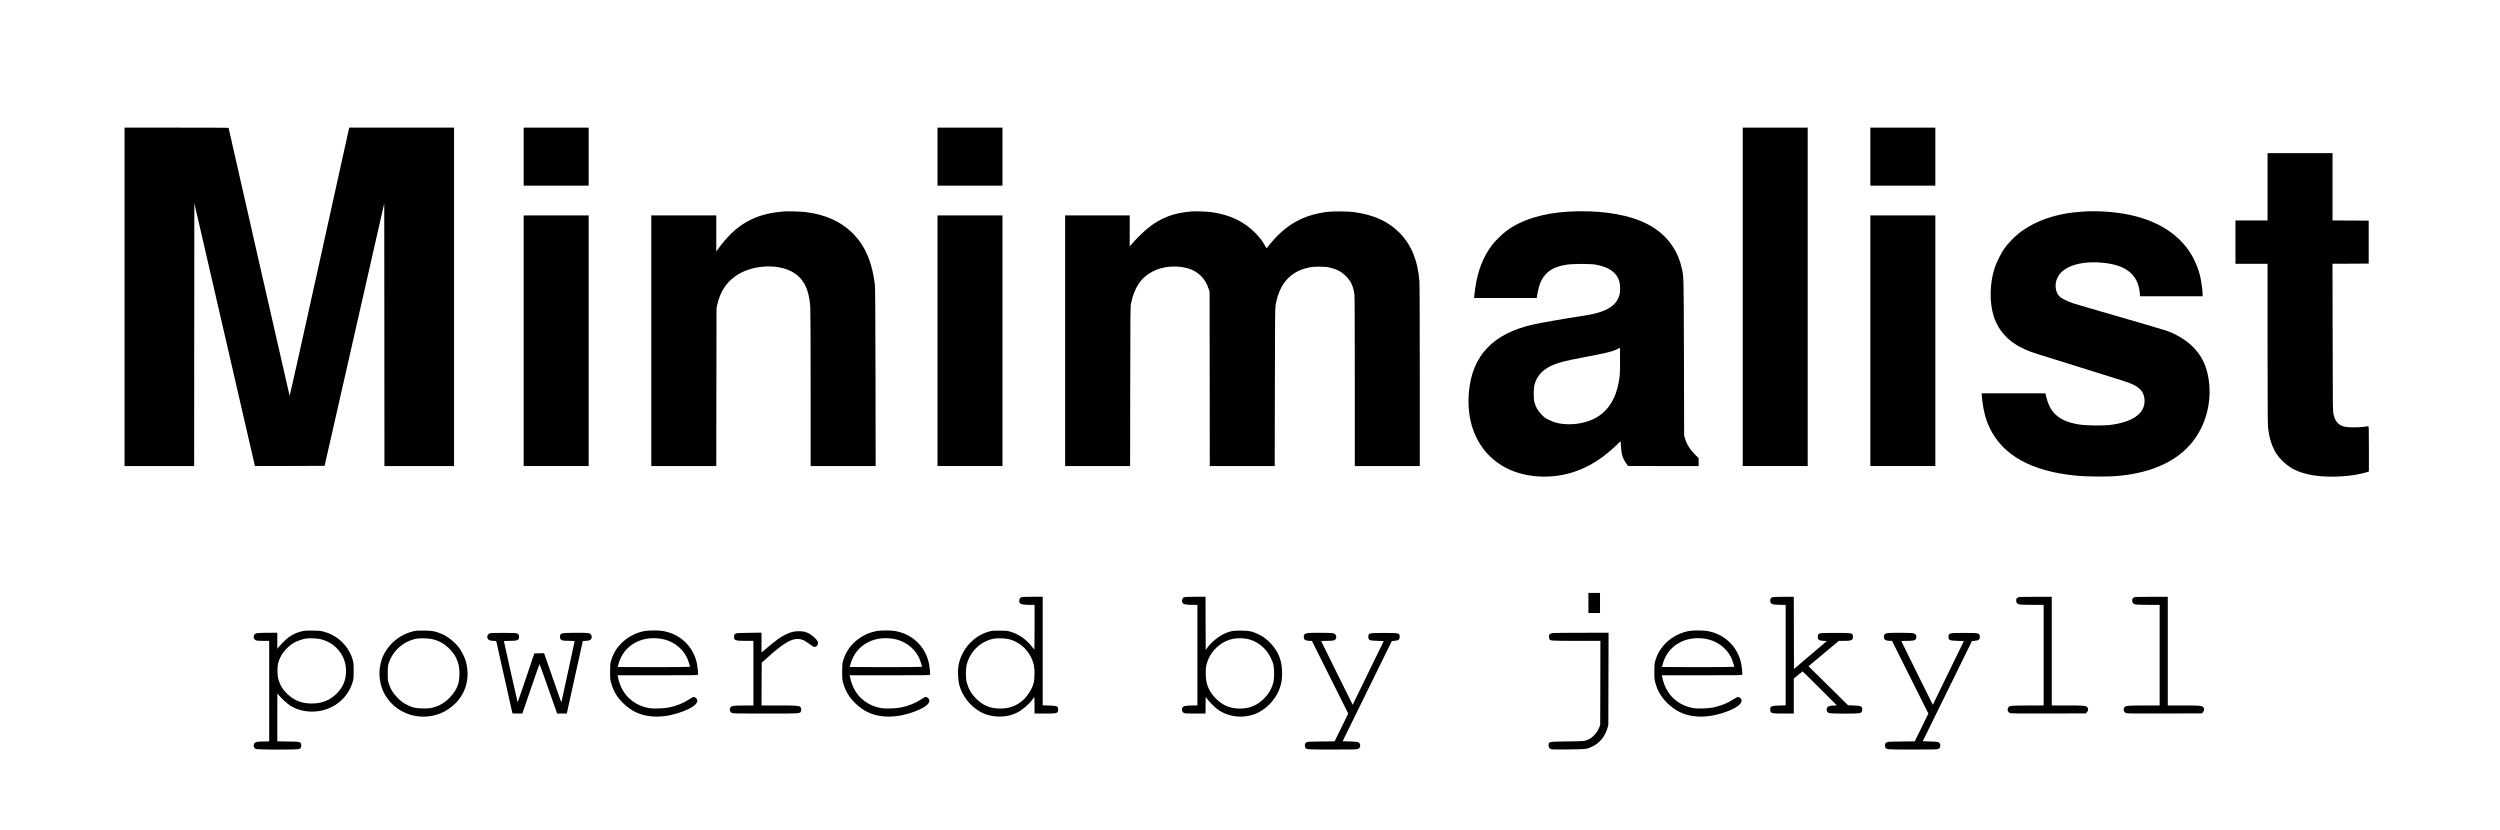
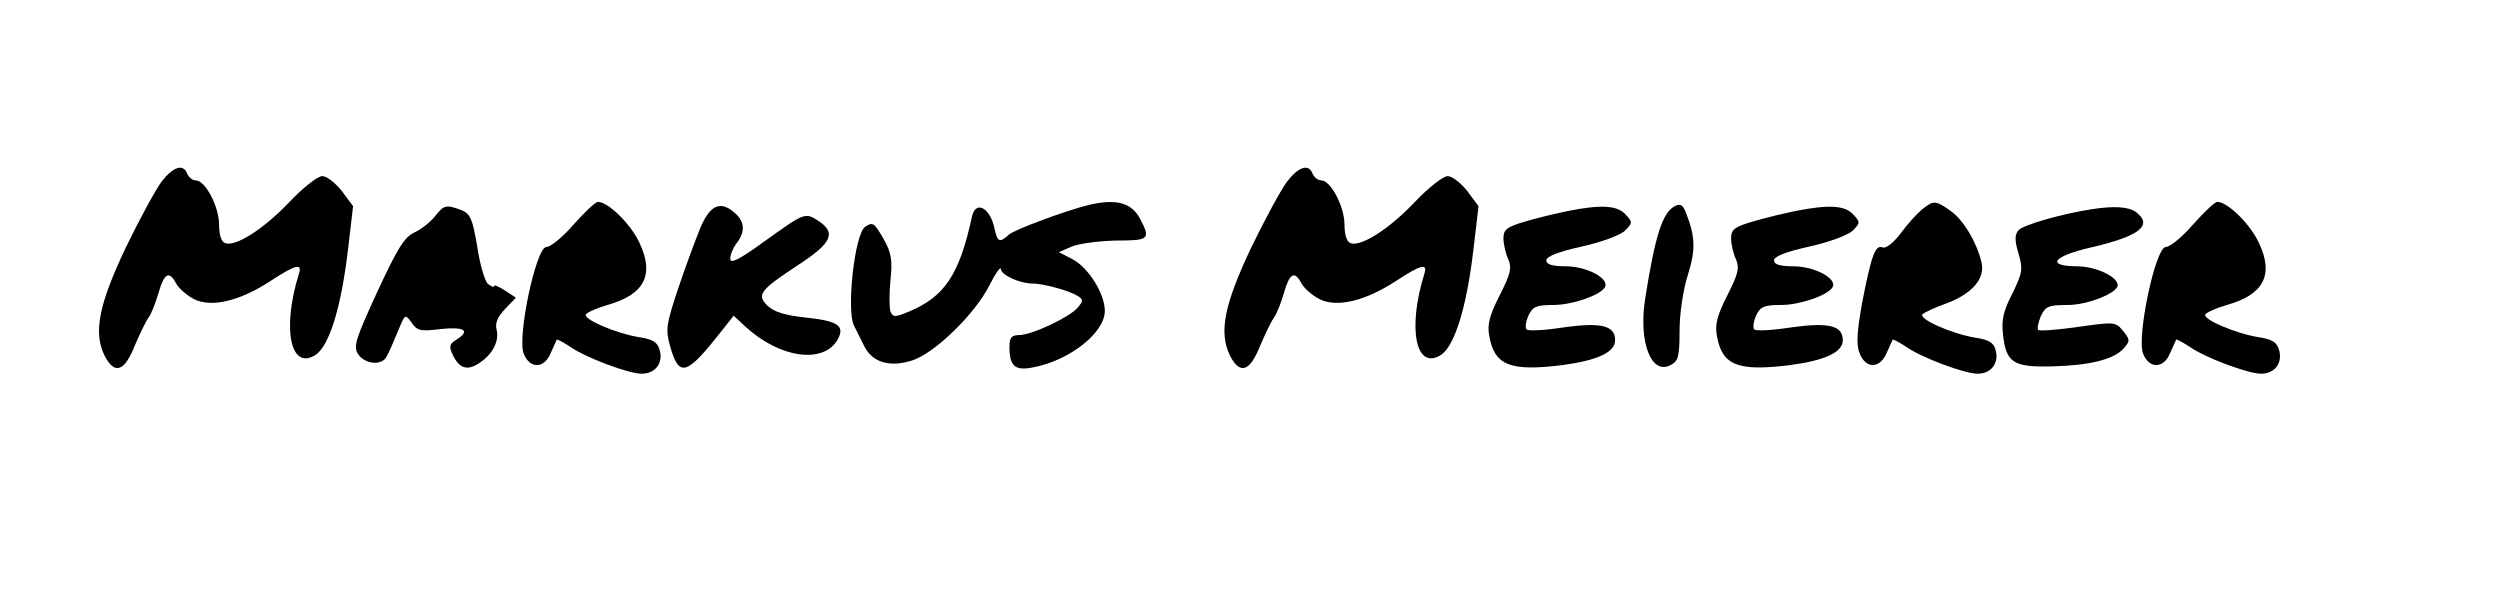
- <svg xmlns="http://www.w3.org/2000/svg" version="1.0" width="6464pt" height="2144pt" viewBox="0 0 6464 2144" preserveAspectRatio="xMidYMid meet">
-   <g transform="translate(0,2144) scale(0.1,-0.1)" fill="#000000" stroke="none">
-     <path d="M3220 13765 l0 -4375 900 0 900 0 2 3397 3 3398 769 -3335 c423 -1834 775 -3363 783 -3398 l15 -62 900 2 901 3 771 3395 771 3394 3 -3397 2 -3397 900 0 900 0 0 4375 0 4375 -1355 0 -1354 0 -9 -32 c-5 -18 -350 -1582 -768 -3476 -462 -2097 -762 -3435 -766 -3425 -7 16 -1578 6915 -1578 6928 0 3 -605 5 -1345 5 l-1345 0 0 -4375z" />
-     <path d="M13540 17390 l0 -750 840 0 840 0 0 750 0 750 -840 0 -840 0 0 -750z" />
-     <path d="M24240 17390 l0 -750 840 0 840 0 0 750 0 750 -840 0 -840 0 0 -750z" />
-     <path d="M45060 13765 l0 -4375 840 0 840 0 0 4375 0 4375 -840 0 -840 0 0 -4375z" />
-     <path d="M48360 17390 l0 -750 840 0 840 0 0 750 0 750 -840 0 -840 0 0 -750z" />
-     <path d="M58630 16610 l0 -870 -415 0 -415 0 0 -560 0 -560 415 0 415 0 0 -2047 c0 -1355 4 -2087 11 -2163 26 -284 103 -528 226 -713 99 -149 281 -310 446 -394 283 -143 681 -206 1163 -183 115 6 270 19 344 30 128 19 343 66 403 89 l27 11 0 585 c0 461 -3 585 -12 585 -7 0 -60 -7 -118 -15 -137 -19 -394 -19 -481 -1 -173 37 -257 127 -302 320 -21 90 -21 103 -24 1993 l-4 1903 468 2 468 3 0 555 0 555 -467 3 -468 2 0 870 0 870 -840 0 -840 0 0 -870z" />
-     <path d="M20290 15974 c-777 -54 -1270 -336 -1738 -993 l-32 -45 0 467 0 467 -840 0 -840 0 0 -3240 0 -3240 840 0 840 0 3 2043 3 2042 21 93 c74 319 216 546 451 720 383 284 1034 348 1447 143 314 -156 472 -443 505 -916 6 -94 10 -895 10 -2137 l0 -1988 840 0 841 0 -4 2298 c-3 1686 -7 2322 -16 2392 -72 584 -244 988 -555 1309 -312 321 -732 511 -1256 570 -103 12 -431 21 -520 15z" />
-     <path d="M30810 15974 c-478 -41 -795 -164 -1140 -441 -98 -79 -284 -261 -388 -381 l-72 -82 0 400 0 400 -835 0 -835 0 0 -3240 0 -3240 840 0 840 0 3 2058 c3 1892 4 2064 20 2142 84 415 261 677 565 833 250 129 585 162 879 86 279 -71 479 -263 565 -541 l23 -73 3 -2252 2 -2253 840 0 839 0 4 2038 c2 1593 6 2053 16 2112 59 348 196 611 400 773 138 108 288 176 479 214 124 25 397 25 507 -1 197 -45 316 -107 435 -226 129 -128 194 -269 220 -474 6 -52 10 -853 10 -2258 l0 -2178 840 0 840 0 0 2329 c0 1487 -4 2375 -10 2457 -42 529 -209 934 -512 1243 -292 296 -666 467 -1178 537 -153 21 -546 24 -695 5 -610 -76 -1058 -325 -1461 -811 l-107 -130 -46 80 c-69 121 -126 194 -236 309 -291 301 -672 483 -1145 546 -106 15 -426 26 -510 19z" />
-     <path d="M40565 15969 c-670 -38 -1230 -211 -1617 -501 -119 -89 -288 -257 -374 -370 -229 -304 -368 -664 -433 -1123 -11 -77 -21 -162 -23 -190 l-2 -50 808 0 809 0 17 100 c45 266 117 422 251 549 120 113 269 175 511 213 159 25 610 25 750 0 352 -62 555 -215 613 -459 20 -84 19 -244 -1 -322 -46 -177 -174 -311 -387 -402 -159 -69 -345 -111 -717 -165 -245 -35 -938 -157 -1110 -195 -1051 -232 -1597 -803 -1680 -1754 -107 -1226 624 -2110 1802 -2179 585 -35 1137 131 1633 489 131 95 300 238 400 339 44 45 82 81 86 81 3 0 9 -62 12 -137 8 -199 47 -319 150 -458 l32 -44 913 -1 912 0 0 103 0 103 -76 74 c-145 144 -227 271 -276 430 l-23 75 -5 2025 c-7 2201 -3 2076 -61 2323 -133 568 -499 979 -1081 1213 -465 187 -1135 272 -1833 233z m1315 -4234 c-48 -473 -226 -828 -521 -1038 -203 -144 -497 -228 -796 -227 -199 1 -354 34 -512 112 -91 43 -116 62 -191 137 -96 97 -155 199 -187 326 -26 104 -23 353 5 456 65 240 231 407 516 518 151 59 329 102 746 181 628 119 749 149 887 219 l58 29 3 -302 c2 -173 -2 -348 -8 -411z" />
-     <path d="M53850 15969 c-677 -42 -1236 -234 -1659 -568 -109 -86 -281 -266 -363 -382 -83 -116 -205 -358 -252 -499 -133 -405 -142 -903 -24 -1265 126 -387 405 -676 829 -859 156 -67 158 -68 1424 -461 1073 -333 1214 -378 1322 -426 211 -94 310 -217 321 -398 6 -105 -8 -172 -52 -256 -105 -200 -376 -337 -786 -396 -213 -30 -652 -27 -860 7 -284 45 -480 132 -620 274 -104 107 -175 247 -223 441 l-22 89 -824 0 -824 0 7 -82 c26 -315 92 -586 199 -808 341 -710 1068 -1117 2202 -1235 336 -34 878 -37 1180 -5 850 89 1487 392 1878 892 367 470 513 1132 380 1728 -65 293 -183 512 -387 715 -178 177 -424 326 -696 420 -58 20 -603 180 -1211 356 -609 175 -1147 333 -1195 350 -113 39 -257 107 -311 147 -154 114 -179 375 -55 568 176 273 667 398 1245 318 497 -69 774 -292 841 -679 9 -50 16 -109 16 -132 l0 -43 810 0 810 0 0 54 c0 90 -20 254 -46 386 -61 306 -202 614 -383 840 -436 545 -1157 855 -2115 910 -198 11 -368 11 -556 -1z" />
-     <path d="M13540 12630 l0 -3240 840 0 840 0 0 3240 0 3240 -840 0 -840 0 0 -3240z" />
-     <path d="M24240 12630 l0 -3240 840 0 840 0 0 3240 0 3240 -840 0 -840 0 0 -3240z" />
-     <path d="M48360 12630 l0 -3240 840 0 840 0 0 3240 0 3240 -840 0 -840 0 0 -3240z" />
-     <path d="M41070 5850 l0 -260 150 0 150 0 0 260 0 260 -150 0 -150 0 0 -260z" />
-     <path d="M26404 5996 c-55 -24 -70 -119 -25 -160 25 -23 115 -36 254 -36 l117 0 0 -582 c0 -320 -4 -578 -8 -573 -4 6 -34 43 -67 83 -154 193 -349 325 -566 384 -75 20 -105 23 -274 22 -176 0 -196 -2 -276 -27 -119 -36 -185 -67 -283 -130 -262 -171 -447 -454 -496 -759 -19 -117 -8 -371 20 -478 75 -284 269 -540 525 -692 281 -168 679 -182 970 -35 139 69 305 212 403 345 l47 64 3 -216 2 -216 261 0 c276 0 315 6 338 48 6 12 11 36 11 56 0 86 -27 98 -237 104 l-163 5 0 1403 0 1404 -262 0 c-197 -1 -271 -4 -294 -14z m-309 -1085 c323 -85 572 -354 640 -690 22 -105 16 -353 -10 -446 -40 -148 -155 -331 -271 -434 -174 -155 -352 -221 -597 -221 -257 0 -451 83 -633 271 -117 121 -191 255 -231 416 -25 101 -24 343 1 443 90 350 358 609 701 676 99 19 297 12 400 -15z" />
-     <path d="M30614 5996 c-55 -24 -70 -119 -25 -160 25 -23 115 -36 254 -36 l117 0 0 -1300 0 -1300 -122 -1 c-174 -1 -226 -10 -255 -43 -41 -48 -25 -123 32 -151 27 -12 79 -15 294 -15 l261 0 2 215 3 215 52 -68 c66 -87 210 -226 286 -276 297 -195 701 -219 1020 -60 266 133 485 392 571 674 36 121 46 196 46 353 0 317 -97 559 -310 777 -108 110 -183 164 -314 226 -156 73 -231 88 -446 89 -205 0 -256 -9 -402 -70 -156 -66 -345 -218 -459 -369 l-44 -59 -3 686 -2 687 -263 0 c-196 -1 -270 -4 -293 -14z m1611 -1071 c267 -47 496 -223 625 -480 76 -151 93 -227 93 -420 1 -184 -16 -262 -82 -400 -88 -184 -259 -351 -447 -436 -215 -98 -527 -93 -735 11 -181 91 -347 263 -430 445 -54 121 -73 215 -73 380 -1 164 12 240 65 367 93 226 302 423 534 503 129 44 300 56 450 30z" />
-     <path d="M45830 5999 c-46 -19 -60 -39 -60 -89 0 -89 48 -108 273 -109 l127 -1 0 -1299 0 -1298 -162 -5 c-211 -6 -238 -18 -238 -104 0 -20 5 -44 11 -56 23 -42 62 -48 339 -48 l260 0 0 453 0 452 110 93 c60 50 113 92 117 92 4 0 206 -198 448 -440 l440 -440 -55 -1 c-107 -1 -162 -14 -187 -43 -41 -48 -25 -123 32 -151 47 -22 757 -23 810 -1 40 17 55 42 55 90 0 83 -28 97 -221 105 l-146 6 -511 505 -512 505 392 327 393 328 138 0 c147 0 196 11 216 48 14 26 14 87 1 111 -22 43 -56 46 -445 46 -389 0 -423 -3 -445 -46 -13 -23 -13 -85 0 -109 17 -32 51 -44 140 -50 l84 -5 -424 -361 -425 -361 -3 934 -2 933 -263 -1 c-148 0 -273 -5 -287 -10z" />
-     <path d="M52190 5999 c-46 -19 -60 -39 -60 -89 0 -59 29 -90 97 -101 27 -4 175 -8 331 -8 l282 -1 0 -1300 0 -1300 -387 -1 c-445 -1 -486 -4 -520 -43 -41 -48 -25 -123 33 -151 29 -14 139 -15 999 -13 l967 3 29 33 c36 40 39 90 7 127 -35 39 -101 45 -530 45 l-388 0 0 1405 0 1405 -417 -1 c-251 0 -428 -4 -443 -10z" />
-     <path d="M55190 5999 c-46 -19 -60 -39 -60 -89 0 -59 29 -90 97 -101 27 -4 175 -8 331 -8 l282 -1 0 -1300 0 -1300 -387 -1 c-445 -1 -486 -4 -520 -43 -41 -48 -25 -123 33 -151 29 -14 139 -15 999 -13 l967 3 29 33 c36 40 39 90 7 127 -35 39 -101 45 -530 45 l-388 0 0 1405 0 1405 -417 -1 c-251 0 -428 -4 -443 -10z" />
-     <path d="M7836 5125 c-142 -29 -265 -83 -376 -165 -64 -48 -195 -177 -258 -255 l-32 -40 0 208 0 207 -227 -1 c-280 -1 -328 -6 -360 -43 -41 -48 -25 -123 32 -151 26 -11 69 -15 189 -15 l156 0 0 -1300 0 -1300 -122 -1 c-174 -1 -226 -10 -255 -43 -41 -48 -25 -123 32 -151 47 -22 1067 -23 1120 -1 40 17 55 42 55 90 0 49 -8 64 -44 84 -26 14 -71 17 -303 20 l-273 4 0 621 1 622 26 -35 c64 -84 231 -238 313 -288 202 -124 452 -174 706 -142 436 55 793 358 906 770 20 75 23 107 23 275 0 168 -3 200 -23 275 -98 357 -385 640 -748 737 -87 23 -122 26 -284 29 -132 2 -205 -1 -254 -11z m469 -215 c97 -24 225 -84 297 -138 238 -177 361 -438 344 -732 -12 -215 -87 -380 -243 -535 -175 -173 -381 -255 -643 -255 -254 0 -448 74 -621 237 -124 117 -197 234 -241 389 -30 104 -32 323 -4 424 57 211 210 406 412 524 71 41 217 92 302 106 92 15 305 4 397 -20z" />
-     <path d="M10749 5130 c-362 -65 -672 -299 -831 -625 -149 -308 -143 -692 17 -992 196 -371 584 -602 1010 -603 320 0 606 119 831 346 280 281 377 664 273 1073 -24 96 -113 276 -178 362 -116 152 -303 299 -466 365 -156 64 -221 76 -425 80 -102 1 -206 -1 -231 -6z m443 -219 c180 -47 308 -123 441 -260 128 -133 196 -262 233 -441 24 -118 16 -347 -16 -445 -45 -142 -106 -241 -219 -359 -151 -156 -315 -244 -514 -276 -99 -16 -332 -8 -417 15 -88 23 -219 85 -293 139 -91 64 -218 202 -271 292 -26 44 -61 122 -78 174 -32 93 -32 98 -32 280 0 176 1 189 28 270 108 329 399 576 741 630 95 14 308 4 397 -19z" />
-     <path d="M16672 5125 c-422 -77 -768 -383 -874 -775 -20 -75 -23 -108 -23 -280 0 -182 2 -202 28 -294 55 -199 150 -359 303 -512 93 -92 210 -177 319 -232 337 -167 786 -160 1247 19 231 90 358 186 358 269 0 51 -49 100 -99 100 -11 0 -61 -28 -112 -62 -152 -99 -313 -165 -516 -209 -139 -30 -415 -38 -536 -15 -309 58 -561 244 -692 511 -42 84 -83 209 -99 298 l-7 37 1036 0 c964 0 1036 1 1042 17 10 26 -14 238 -38 333 -105 417 -436 720 -867 795 -105 19 -369 18 -470 0z m408 -199 c298 -45 549 -224 679 -483 26 -53 81 -217 81 -244 0 -5 -397 -9 -935 -9 -514 0 -935 2 -935 4 0 2 11 43 26 92 133 460 569 717 1084 640z" />
-     <path d="M22672 5125 c-422 -77 -768 -383 -874 -775 -20 -75 -23 -108 -23 -280 0 -182 2 -202 28 -294 55 -199 150 -359 303 -512 93 -92 210 -177 319 -232 337 -167 786 -160 1247 19 231 90 358 186 358 269 0 51 -49 100 -99 100 -11 0 -61 -28 -112 -62 -152 -99 -313 -165 -516 -209 -139 -30 -415 -38 -536 -15 -309 58 -561 244 -692 511 -42 84 -83 209 -99 298 l-7 37 1036 0 c964 0 1036 1 1042 17 10 26 -14 238 -38 333 -105 417 -436 720 -867 795 -105 19 -369 18 -470 0z m408 -199 c298 -45 549 -224 679 -483 26 -53 81 -217 81 -244 0 -5 -397 -9 -935 -9 -514 0 -935 2 -935 4 0 2 11 43 26 92 133 460 569 717 1084 640z" />
-     <path d="M43672 5125 c-422 -77 -768 -383 -874 -775 -20 -75 -23 -108 -23 -280 0 -182 2 -202 28 -294 55 -199 150 -359 303 -512 93 -92 210 -177 319 -232 337 -167 786 -160 1247 19 231 90 358 186 358 269 0 51 -49 100 -99 100 -11 0 -61 -28 -112 -62 -152 -99 -313 -165 -516 -209 -139 -30 -415 -38 -536 -15 -309 58 -561 244 -692 511 -42 84 -83 209 -99 298 l-7 37 1036 0 c964 0 1036 1 1042 17 10 26 -14 238 -38 333 -105 417 -436 720 -867 795 -105 19 -369 18 -470 0z m408 -199 c298 -45 549 -224 679 -483 26 -53 81 -217 81 -244 0 -5 -397 -9 -935 -9 -514 0 -935 2 -935 4 0 2 11 43 26 92 133 460 569 717 1084 640z" />
-     <path d="M20480 5099 c-99 -25 -253 -103 -368 -186 -80 -57 -221 -172 -379 -308 l-43 -37 0 257 0 257 -317 -4 c-277 -3 -322 -5 -349 -20 -36 -20 -44 -35 -44 -84 0 -93 33 -104 295 -104 l205 0 0 -835 0 -835 -227 -1 c-280 -1 -328 -6 -360 -43 -41 -48 -25 -123 32 -151 29 -13 135 -15 869 -15 918 0 890 -2 915 59 16 37 7 92 -18 115 -33 30 -129 36 -569 36 l-432 0 2 552 3 552 110 100 c497 452 713 566 936 496 47 -15 95 -43 179 -105 104 -77 118 -85 150 -81 69 10 101 87 65 155 -22 43 -147 154 -213 189 -32 17 -85 38 -117 47 -83 21 -232 19 -325 -6z" />
-     <path d="M12696 5071 c-80 -12 -117 -75 -85 -145 17 -37 67 -56 148 -56 65 0 71 -2 76 -22 3 -13 95 -426 205 -918 110 -492 202 -905 205 -917 5 -22 9 -23 133 -23 l127 0 220 640 c121 352 222 640 225 640 3 0 107 -288 230 -640 l225 -640 125 0 125 0 204 928 c113 510 206 933 209 940 3 8 27 12 74 12 110 0 158 33 158 111 0 20 -10 40 -28 59 -25 25 -38 29 -113 35 -47 4 -202 5 -344 3 -318 -4 -335 -10 -335 -104 0 -87 39 -104 235 -104 135 0 146 -1 141 -17 -2 -10 -80 -367 -171 -793 -92 -426 -168 -776 -170 -778 -1 -2 -9 16 -18 40 -8 24 -99 284 -202 578 -103 294 -196 561 -207 593 l-20 58 -127 -3 -126 -3 -67 -200 c-241 -714 -361 -1065 -364 -1063 -4 4 -354 1563 -354 1577 0 7 49 11 150 11 202 0 240 16 240 104 0 49 -8 64 -44 84 -27 15 -69 17 -331 18 -165 1 -322 -1 -349 -5z" />
-     <path d="M33820 5073 c-86 -13 -110 -34 -110 -94 0 -22 5 -49 11 -61 16 -29 70 -48 139 -48 l60 0 470 -940 470 -940 -176 -359 -176 -359 -347 -4 c-304 -3 -350 -5 -377 -20 -17 -10 -34 -25 -38 -33 -10 -26 -7 -84 5 -107 25 -47 37 -48 705 -48 544 0 630 2 659 15 72 35 74 138 2 177 -13 7 -96 14 -212 17 l-190 6 636 1295 636 1295 69 6 c104 8 134 31 134 104 0 96 -16 100 -405 100 -389 0 -405 -4 -405 -100 0 -87 25 -99 231 -105 l167 -5 -402 -824 -401 -825 -407 820 c-224 450 -407 822 -407 827 -1 4 67 7 150 7 166 0 207 10 228 56 33 72 -5 133 -90 145 -54 8 -582 10 -629 2z" />
-     <path d="M40160 5073 c-86 -13 -110 -34 -110 -94 0 -22 5 -49 11 -61 25 -47 37 -48 699 -48 l620 0 -2 -1087 -3 -1088 -28 -69 c-50 -125 -152 -242 -257 -296 -106 -54 -107 -54 -555 -60 -501 -6 -495 -5 -495 -111 0 -48 32 -85 82 -94 18 -4 216 -5 438 -2 447 4 466 6 603 71 196 91 337 262 400 483 l22 78 3 1193 3 1192 -703 -1 c-387 -1 -714 -3 -728 -6z" />
-     <path d="M48820 5073 c-86 -13 -110 -34 -110 -94 0 -22 5 -49 11 -61 16 -29 70 -48 139 -48 l60 0 470 -940 470 -940 -176 -359 -176 -359 -347 -4 c-304 -3 -350 -5 -377 -20 -17 -10 -34 -25 -38 -33 -10 -26 -7 -84 5 -107 25 -47 37 -48 705 -48 544 0 630 2 659 15 72 35 74 138 2 177 -13 7 -96 14 -212 17 l-190 6 636 1295 636 1295 69 6 c104 8 134 31 134 104 0 96 -16 100 -405 100 -389 0 -405 -4 -405 -100 0 -87 25 -99 231 -105 l167 -5 -402 -824 -401 -825 -407 820 c-224 450 -407 822 -407 827 -1 4 67 7 150 7 166 0 207 10 228 56 33 72 -5 133 -90 145 -54 8 -582 10 -629 2z" />
+ <svg xmlns="http://www.w3.org/2000/svg" version="1.0" width="582pt" height="142pt" viewBox="0 0 582 142" preserveAspectRatio="xMidYMid meet">
+   <g transform="translate(0,142) scale(0.1,-0.1)" fill="#000000" stroke="none">
+     <path d="M376 997 c-14 -19 -51 -87 -83 -153 -64 -135 -76 -199 -49 -253 23 -44 46 -36 70 25 12 28 26 57 32 65 6 8 16 33 23 57 13 46 25 53 41 22 6 -11 24 -27 41 -36 41 -21 107 -5 179 42 58 38 74 42 66 17 -40 -128 -20 -227 39 -189 31 21 59 108 75 244 l12 102 -26 35 c-15 19 -35 35 -46 35 -10 0 -45 -27 -77 -61 -60 -63 -125 -104 -149 -95 -9 3 -14 20 -14 43 0 42 -32 103 -54 103 -8 0 -16 7 -20 15 -9 25 -33 17 -60 -18z" />
+     <path d="M2996 997 c-14 -19 -51 -87 -83 -153 -64 -135 -76 -199 -49 -253 23 -44 46 -36 70 25 12 28 26 57 32 65 6 8 16 33 23 57 13 46 25 53 41 22 6 -11 24 -27 41 -36 41 -21 107 -5 179 42 58 38 74 42 66 17 -40 -128 -20 -227 39 -189 31 21 59 108 75 244 l12 102 -26 35 c-15 19 -35 35 -46 35 -10 0 -45 -27 -77 -61 -60 -63 -125 -104 -149 -95 -9 3 -14 20 -14 43 0 42 -32 103 -54 103 -8 0 -16 7 -20 15 -9 25 -33 17 -60 -18z" />
+     <path d="M1336 898 c-25 -29 -54 -53 -64 -53 -24 0 -68 -208 -53 -248 14 -36 48 -36 63 1 7 15 13 29 14 31 2 2 15 -6 31 -16 35 -25 136 -63 167 -63 31 0 50 24 42 54 -5 19 -15 26 -48 31 -55 9 -131 42 -124 53 3 5 26 15 50 22 86 24 110 70 75 144 -20 44 -73 96 -97 96 -6 0 -31 -24 -56 -52z" />
+     <path d="M2535 943 c-53 -13 -172 -57 -186 -69 -22 -20 -27 -18 -34 15 -10 47 -43 65 -52 28 -29 -135 -63 -187 -146 -222 -34 -14 -38 -14 -44 0 -3 9 -3 42 0 73 5 46 2 63 -15 94 -23 40 -26 42 -44 30 -24 -16 -44 -192 -26 -230 5 -9 15 -30 23 -46 19 -40 60 -52 113 -35 52 17 145 107 179 174 14 28 26 45 27 39 0 -14 44 -34 73 -34 27 0 87 -17 106 -29 13 -8 13 -12 0 -27 -18 -22 -107 -64 -136 -64 -18 0 -23 -6 -23 -27 0 -46 13 -57 56 -48 85 16 168 82 166 133 -1 40 -39 100 -76 119 l-31 16 30 13 c17 7 63 13 103 14 77 0 81 3 57 49 -20 39 -55 49 -120 34z" />
+     <path d="M3897 939 c-27 -16 -44 -68 -67 -214 -16 -101 14 -179 59 -155 18 9 21 20 21 79 0 40 8 95 19 130 19 60 18 90 -5 148 -7 17 -13 20 -27 12z" />
+     <path d="M4474 932 c-11 -9 -34 -34 -49 -55 -17 -22 -34 -36 -42 -33 -17 7 -26 -16 -48 -129 -12 -68 -14 -97 -6 -117 14 -37 47 -37 63 0 7 15 13 29 14 31 2 2 15 -6 31 -16 35 -25 136 -63 167 -63 31 0 50 24 42 54 -4 18 -15 25 -48 30 -55 9 -134 44 -122 55 5 4 30 16 56 25 59 22 90 58 81 95 -11 47 -42 99 -72 120 -35 25 -40 25 -67 3z" />
+     <path d="M5106 898 c-25 -29 -54 -53 -64 -53 -24 0 -68 -208 -53 -248 14 -36 48 -36 63 1 7 15 13 29 14 31 2 2 15 -6 31 -16 35 -25 136 -63 167 -63 31 0 50 24 42 54 -5 19 -15 26 -48 31 -55 9 -131 42 -124 53 3 5 26 15 50 22 86 24 110 70 75 144 -20 44 -73 96 -97 96 -6 0 -31 -24 -56 -52z" />
+     <path d="M1013 917 c-10 -13 -31 -30 -48 -38 -24 -11 -40 -38 -87 -139 -51 -111 -56 -127 -44 -145 16 -23 55 -27 66 -5 5 8 16 34 26 58 17 41 17 42 32 21 13 -19 21 -21 68 -15 56 6 70 -4 36 -25 -16 -10 -17 -16 -8 -35 15 -32 34 -38 62 -19 31 20 47 52 40 78 -4 15 3 30 20 48 l25 26 -26 17 c-14 9 -25 14 -25 10 0 -4 -6 -1 -14 5 -7 6 -19 45 -25 87 -11 65 -16 76 -37 85 -36 13 -40 12 -61 -14z" />
+     <path d="M1631 891 c-11 -27 -35 -91 -52 -142 -28 -84 -30 -96 -19 -135 21 -74 38 -69 121 37 l27 34 28 -26 c81 -74 183 -87 215 -28 16 31 -1 42 -77 50 -47 5 -72 13 -87 27 -26 26 -19 36 74 97 76 50 86 73 44 101 -31 20 -32 19 -127 -49 -58 -42 -78 -52 -78 -39 0 9 7 26 15 36 20 26 19 49 -3 69 -34 31 -58 21 -81 -32z" />
+     <path d="M3651 929 c-24 -5 -68 -15 -98 -24 -45 -13 -53 -19 -53 -40 0 -13 5 -35 11 -48 9 -20 6 -34 -20 -85 -24 -47 -29 -69 -24 -94 12 -69 49 -83 170 -68 82 11 123 30 123 58 0 34 -32 42 -119 30 -44 -7 -83 -9 -87 -5 -4 4 -2 18 4 32 10 21 18 25 58 25 44 0 108 22 120 41 12 20 -40 48 -88 49 -34 0 -48 4 -48 14 0 9 28 20 82 32 46 10 91 27 101 37 18 18 18 20 1 38 -19 21 -57 23 -133 8z" />
+     <path d="M4181 929 c-24 -5 -68 -15 -98 -24 -45 -13 -53 -19 -53 -40 0 -13 5 -35 11 -48 9 -20 6 -34 -20 -85 -24 -47 -29 -69 -24 -94 12 -69 49 -83 170 -68 82 11 123 30 123 58 0 34 -32 42 -119 30 -44 -7 -83 -9 -87 -5 -4 4 -2 18 4 32 10 21 18 25 58 25 44 0 108 22 120 41 12 20 -40 48 -88 49 -34 0 -48 4 -48 14 0 9 28 20 82 32 46 10 91 27 101 37 18 18 18 20 1 38 -19 21 -57 23 -133 8z" />
+     <path d="M4870 933 c-72 -11 -161 -37 -171 -49 -9 -11 -9 -24 0 -54 11 -37 9 -45 -14 -93 -21 -40 -26 -62 -22 -96 7 -65 24 -76 112 -74 89 2 146 16 169 42 15 17 15 20 -1 40 -18 22 -20 22 -105 10 -48 -7 -90 -10 -93 -7 -3 3 0 17 6 32 11 23 18 26 63 26 46 0 116 28 116 46 0 20 -50 43 -92 44 -76 0 -61 23 30 44 112 26 145 51 105 82 -17 13 -52 15 -103 7z" />
  </g>
</svg>
